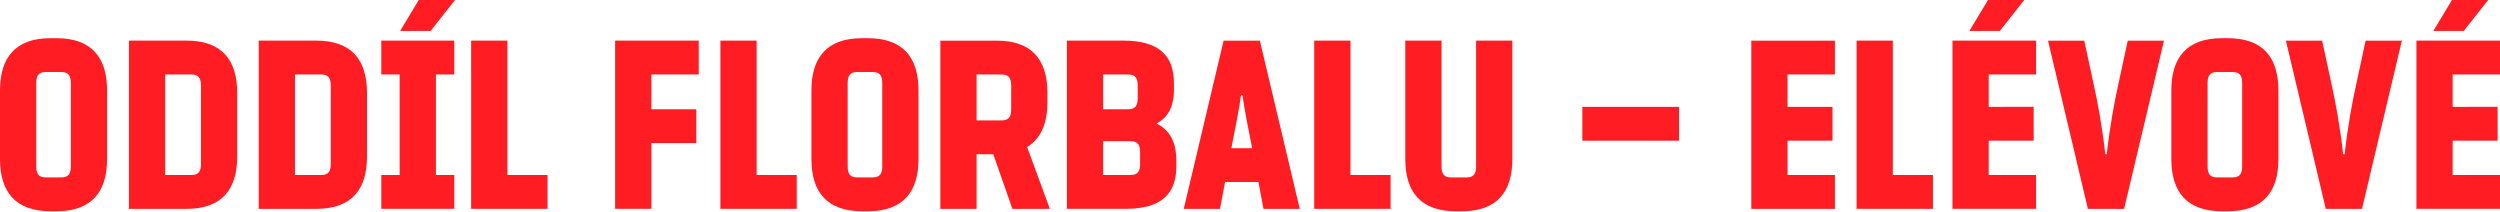
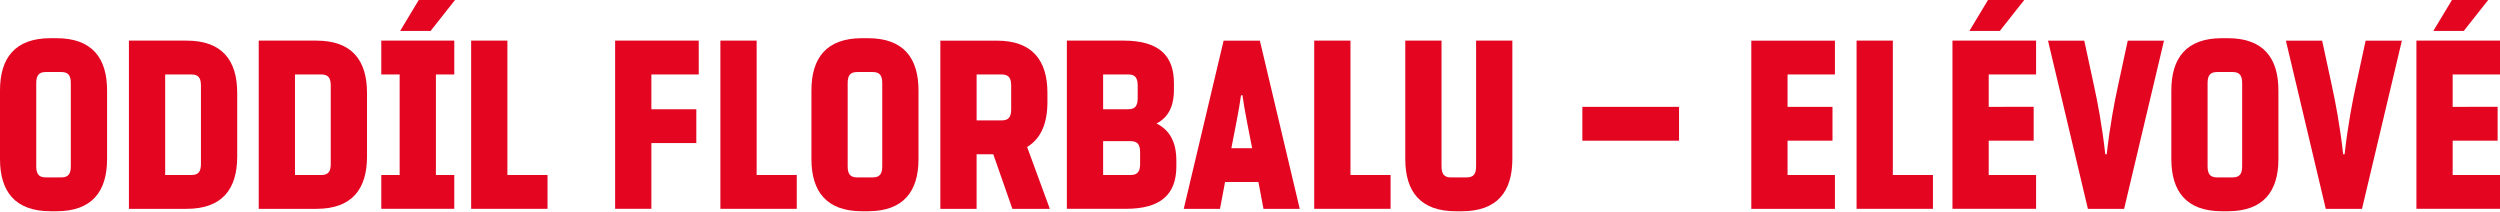
<svg xmlns="http://www.w3.org/2000/svg" width="262.74mm" height="22.2mm" version="1.1" viewBox="0 0 262.74 22.2">
  <g transform="translate(25.539 -137.73)">
-     <g fill="#ff1d23" stroke-width=".265px" aria-label="oddíl florbalu – elévové">
+     <g fill="#e40521" stroke-width=".265px" aria-label="oddíl florbalu – elévové">
      <path d="m-25.539 147.23c0-3.429 1.6-5.486 5.309-5.486h0.635c3.708 0 5.309 2.057 5.309 5.486v7.214c0 3.429-1.6 5.486-5.309 5.486h-0.635c-3.708 0-5.309-2.057-5.309-5.486zm7.442-0.762c0-0.787-0.254-1.168-0.991-1.168h-1.651c-0.737 0-0.991 0.381-0.991 1.168v8.738c0 0.787 0.254 1.168 0.991 1.168h1.651c0.737 0 0.991-0.381 0.991-1.168z" />
      <path d="m-5.919 142c3.708 0 5.309 2.057 5.309 5.486v6.706c0 3.429-1.6 5.486-5.309 5.486h-6.071v-17.678zm-2.261 3.556v10.566h2.769c0.737 0 0.991-0.381 0.991-1.168v-8.23c0-0.787-0.254-1.168-0.991-1.168z" />
      <path d="m7.723 142c3.708 0 5.309 2.057 5.309 5.486v6.706c0 3.429-1.6 5.486-5.309 5.486h-6.071v-17.678zm-2.261 3.556v10.566h2.769c0.737 0 0.991-0.381 0.991-1.168v-8.23c0-0.787-0.254-1.168-0.991-1.168z" />
      <path d="m22.28 137.73-2.565 3.251h-3.2l1.956-3.251zm-5.817 7.823h-1.93v-3.556h7.671v3.556h-1.93v10.566h1.93v3.556h-7.671v-3.556h1.93z" />
      <path d="m27.787 156.12h4.216v3.556h-8.026v-17.678h3.81z" />
      <path d="m47.642 149.21v3.556h-4.724v6.909h-3.81v-17.678h8.788v3.556h-4.978v3.658z" />
      <path d="m53.981 156.12h4.216v3.556h-8.026v-17.678h3.81z" />
      <path d="m59.739 147.23c0-3.429 1.6-5.486 5.309-5.486h0.635c3.708 0 5.309 2.057 5.309 5.486v7.214c0 3.429-1.6 5.486-5.309 5.486h-0.635c-3.708 0-5.309-2.057-5.309-5.486zm7.442-0.762c0-0.787-0.254-1.168-0.991-1.168h-1.651c-0.737 0-0.991 0.381-0.991 1.168v8.738c0 0.787 0.254 1.168 0.991 1.168h1.651c0.737 0 0.991-0.381 0.991-1.168z" />
      <path d="m84.795 159.68-2.388-6.502c1.473-0.889 2.134-2.515 2.134-4.724v-0.965c0-3.429-1.6-5.486-5.309-5.486h-5.944v17.678h3.81v-5.74h1.753l2.007 5.74zm-7.696-14.122h2.642c0.737 0 0.991 0.381 0.991 1.168v2.489c0 0.787-0.254 1.168-0.991 1.168h-2.642z" />
      <path d="m96.008 150.71c1.753 0.864 2.083 2.54 2.083 3.886v0.61c0 2.921-1.6 4.47-5.309 4.47h-6.198v-17.678h5.944c3.708 0 5.309 1.549 5.309 4.47v0.711c0 1.168-0.254 2.718-1.829 3.531zm-5.613-1.499h2.642c0.737 0 0.991-0.381 0.991-1.168v-1.321c0-0.787-0.254-1.168-0.991-1.168h-2.642zm0 3.353v3.556h2.896c0.737 0 0.991-0.381 0.991-1.168v-1.219c0-0.787-0.254-1.168-0.991-1.168z" />
      <path d="m103.21 156.86-0.533 2.819h-3.81l4.191-17.678h3.81l4.191 17.678h-3.81l-0.533-2.819zm2.845-3.556c-0.356-1.854-0.787-3.886-1.016-5.563h-0.152c-0.229 1.676-0.66 3.708-1.016 5.563z" />
      <path d="m116.39 156.12h4.216v3.556h-8.026v-17.678h3.81z" />
      <path d="m125.96 142v13.208c0 0.787 0.254 1.168 0.991 1.168h1.651c0.737 0 0.991-0.381 0.991-1.168v-13.208h3.81v12.446c0 3.429-1.6 5.486-5.309 5.486h-0.635c-3.708 0-5.309-2.057-5.309-5.486v-12.446z" />
      <path d="m150.92 148.96v3.556h-10.16v-3.556z" />
      <path d="m167.05 148.96v3.556h-4.724v3.607h4.978v3.556h-8.788v-17.678h8.788v3.556h-4.978v3.404z" />
      <path d="m173.39 156.12h4.216v3.556h-8.026v-17.678h3.81z" />
      <path d="m187.2 137.73-2.565 3.251h-3.2l1.956-3.251zm0.991 11.227v3.556h-4.724v3.607h4.978v3.556h-8.788v-17.678h8.788v3.556h-4.978v3.404z" />
      <path d="m193.89 159.68-4.191-17.678h3.81l1.041 4.826c0.33 1.499 0.838 4.115 1.168 7.112h0.152c0.33-2.997 0.838-5.613 1.168-7.112l1.041-4.826h3.81l-4.191 17.678z" />
      <path d="m202.66 147.23c0-3.429 1.6-5.486 5.309-5.486h0.635c3.708 0 5.309 2.057 5.309 5.486v7.214c0 3.429-1.6 5.486-5.309 5.486h-0.635c-3.708 0-5.309-2.057-5.309-5.486zm7.442-0.762c0-0.787-0.254-1.168-0.991-1.168h-1.651c-0.737 0-0.991 0.381-0.991 1.168v8.738c0 0.787 0.254 1.168 0.991 1.168h1.651c0.737 0 0.991-0.381 0.991-1.168z" />
      <path d="m218.89 159.68-4.191-17.678h3.81l1.041 4.826c0.33 1.499 0.838 4.115 1.168 7.112h0.152c0.33-2.997 0.838-5.613 1.168-7.112l1.041-4.826h3.81l-4.191 17.678z" />
      <path d="m235.96 137.73-2.565 3.251h-3.2l1.956-3.251zm0.991 11.227v3.556h-4.724v3.607h4.978v3.556h-8.788v-17.678h8.788v3.556h-4.978v3.404z" />
    </g>
  </g>
</svg>
